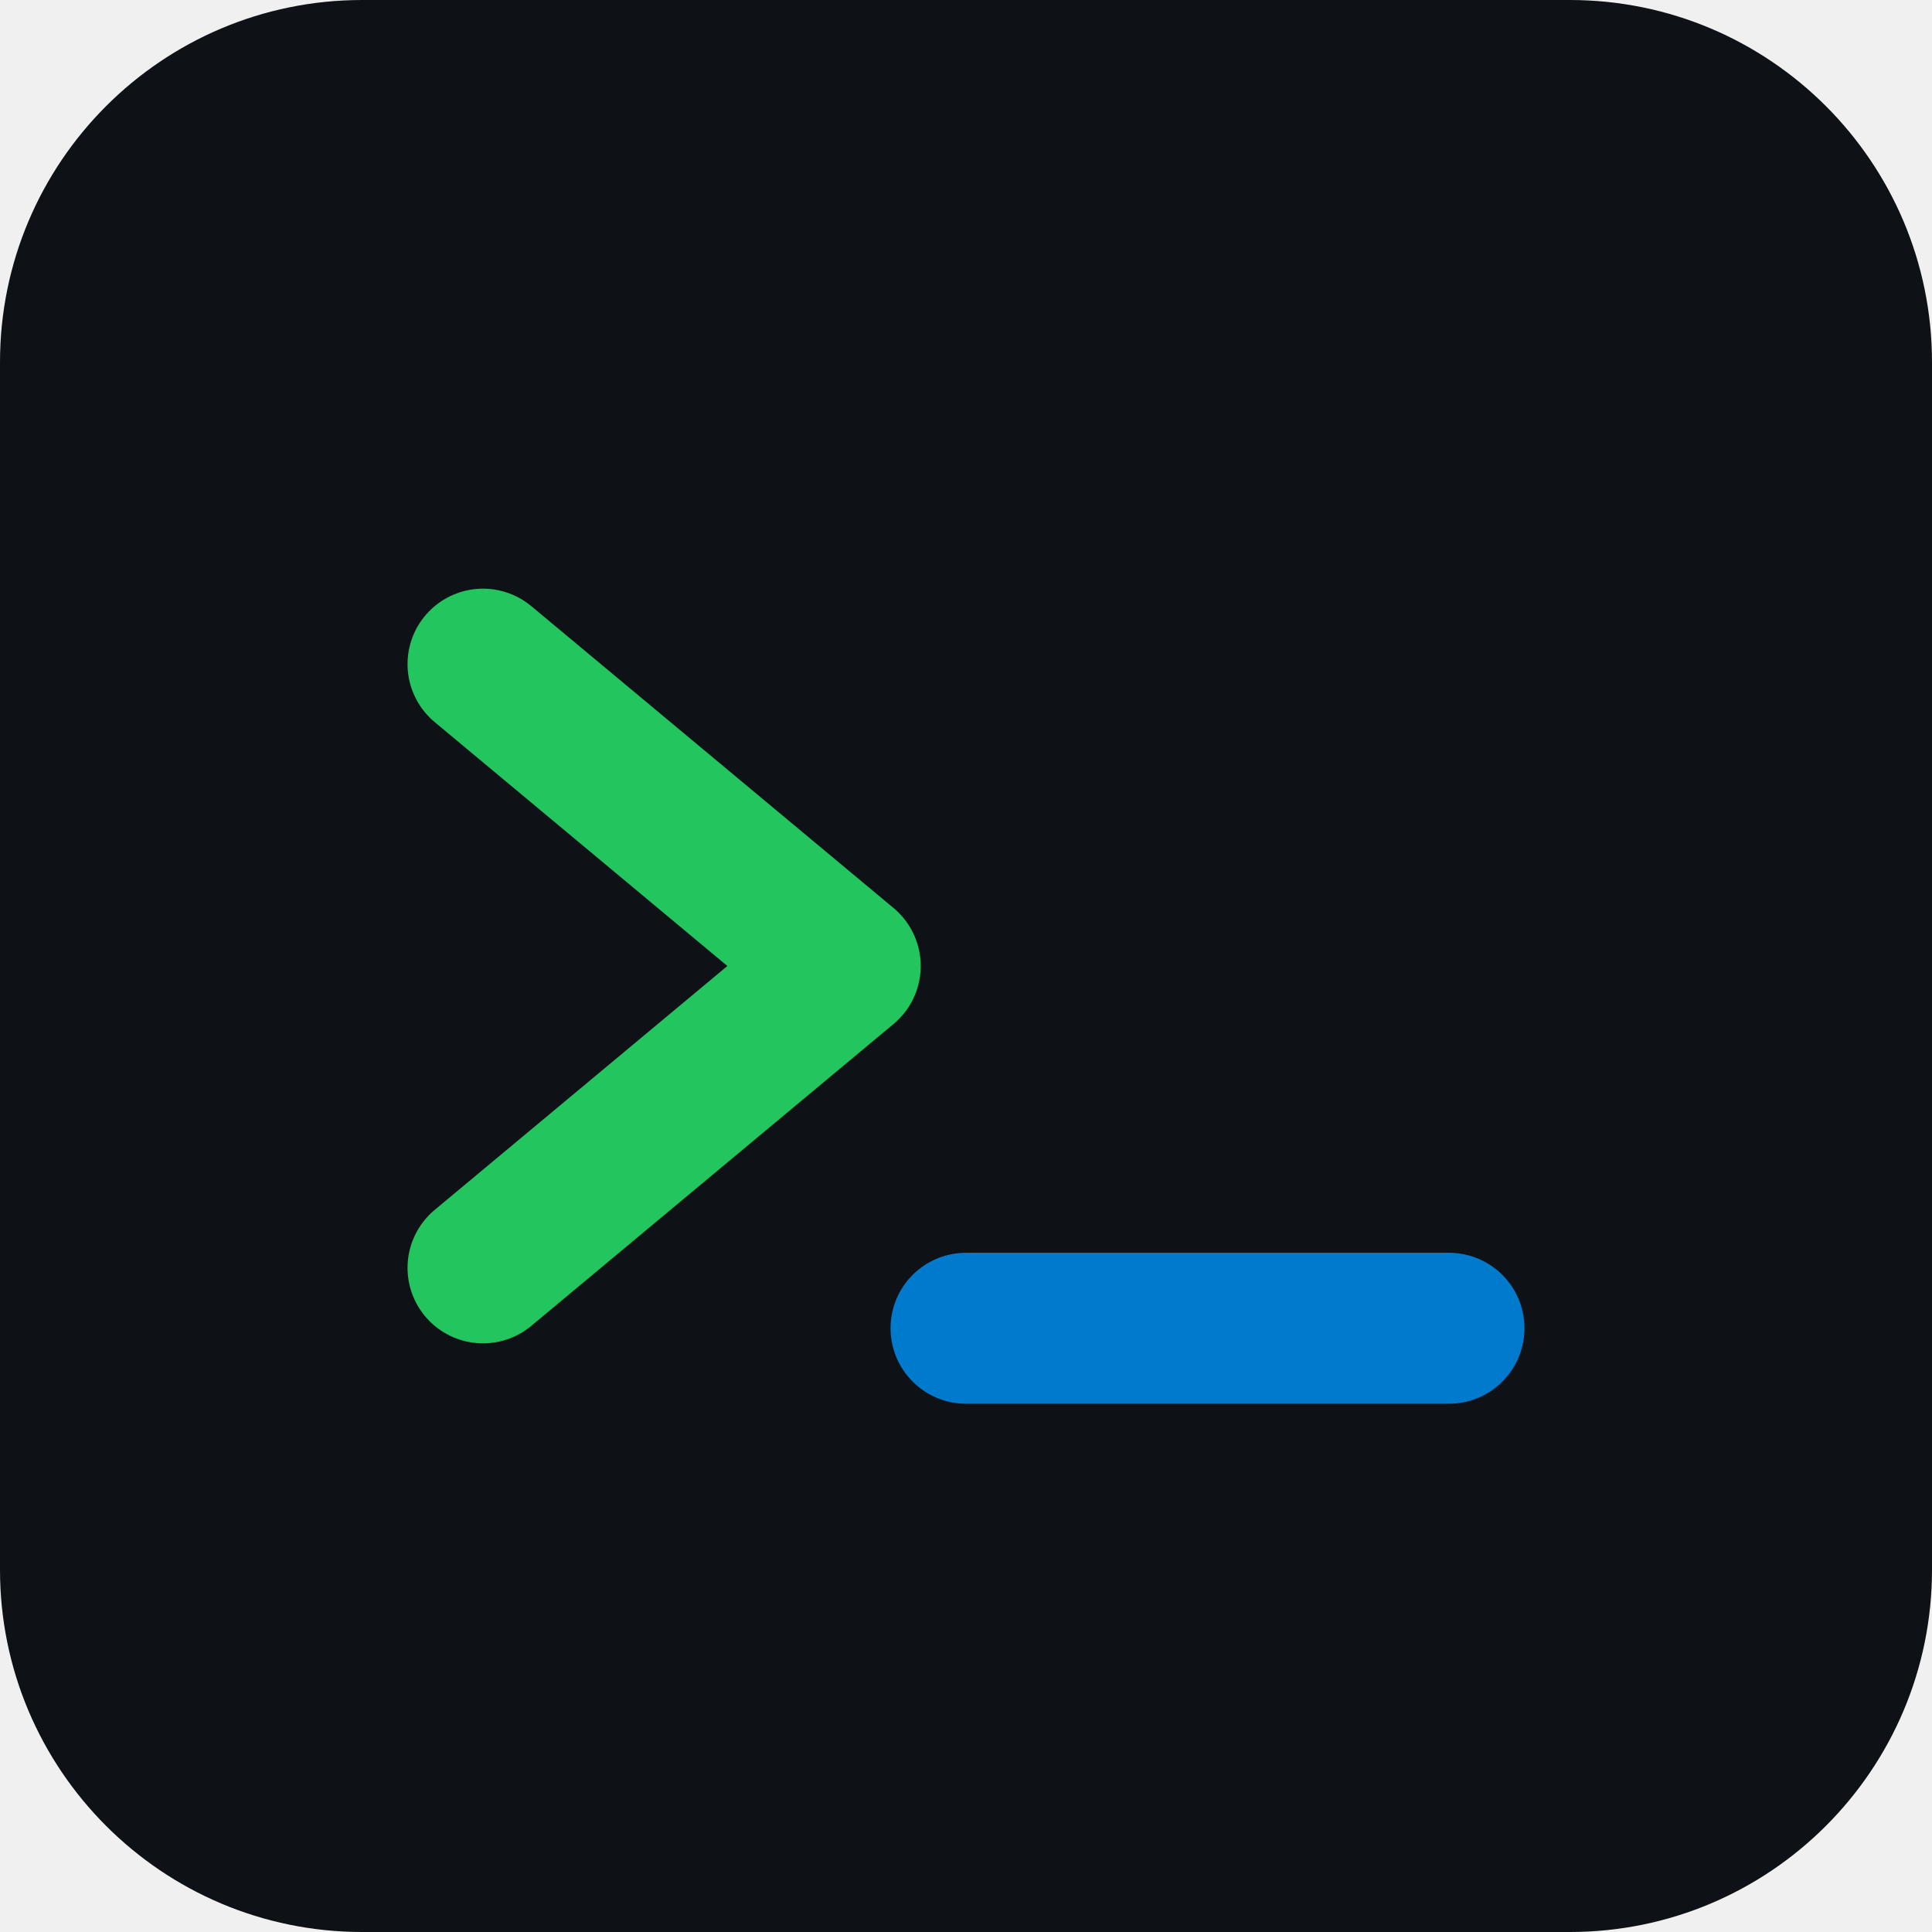
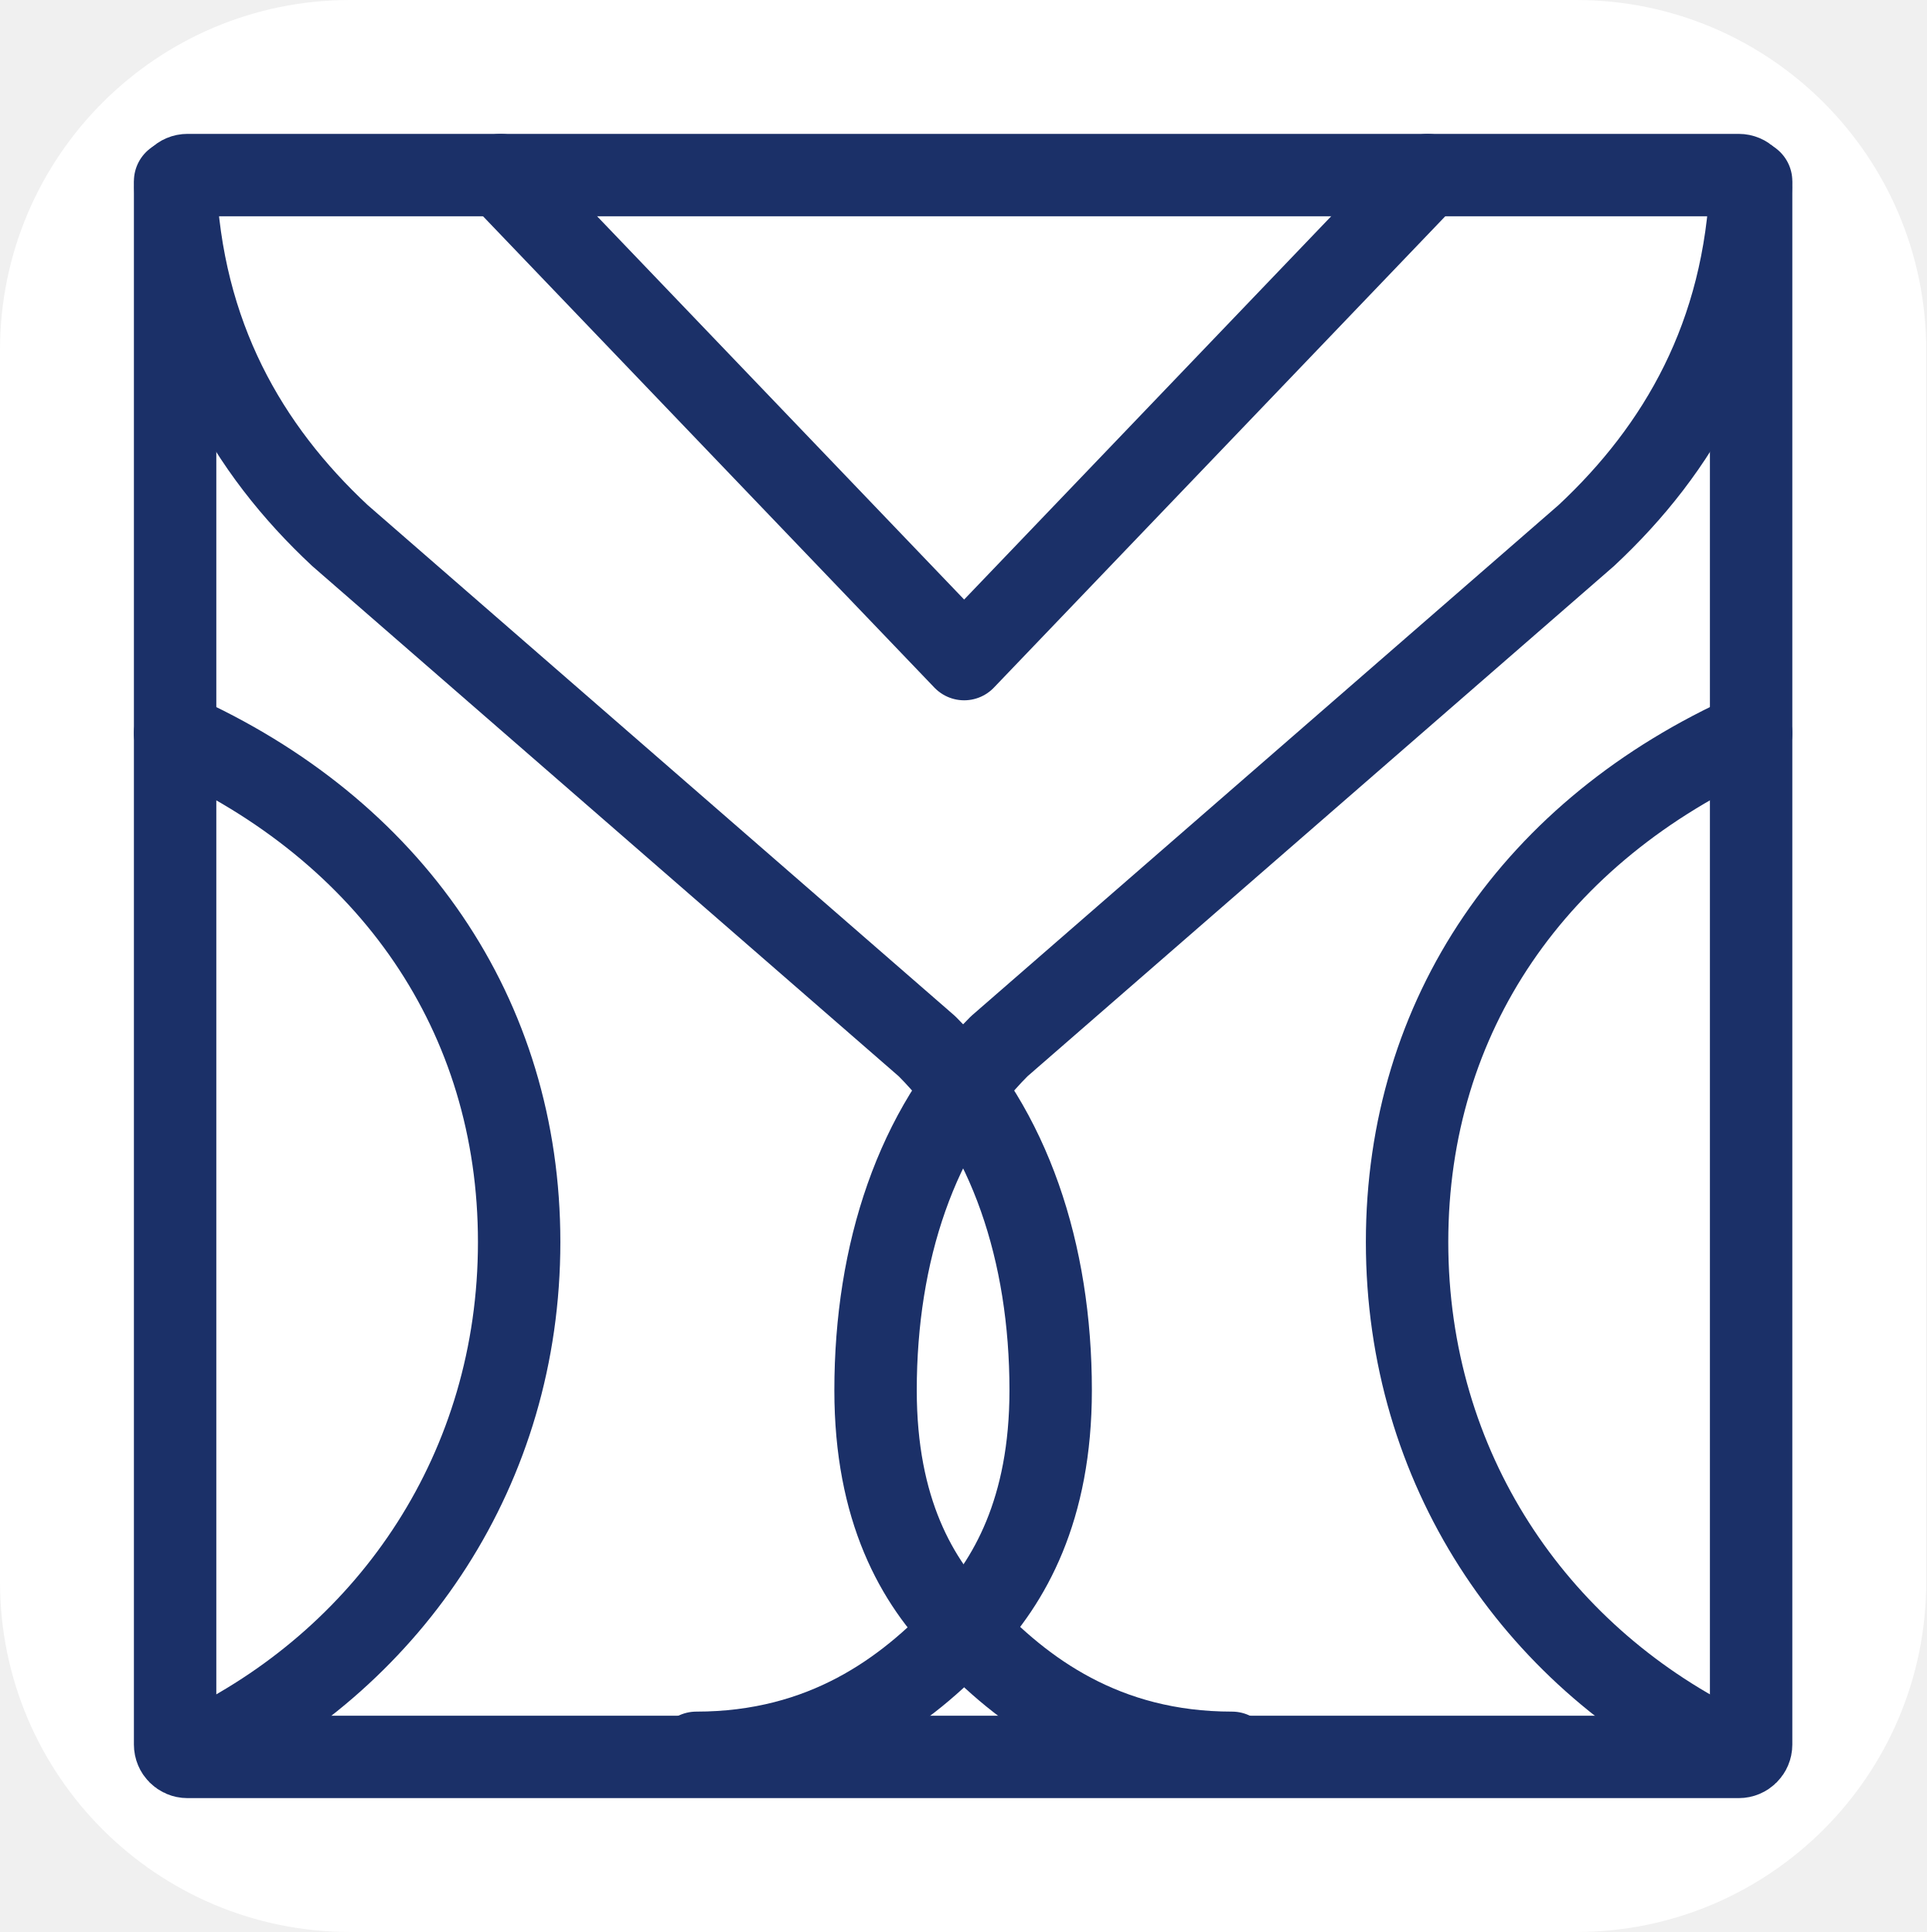
- <svg xmlns="http://www.w3.org/2000/svg" viewBox="0 0 64 64">
-   <rect width="64" height="64" rx="12" fill="#0e1116" />
-   <path d="M16 22l12 10-12 10" fill="none" stroke="#22c55e" stroke-width="5" stroke-linecap="round" stroke-linejoin="round" />
-   <path d="M32 44h16" stroke="#007acc" stroke-width="5" stroke-linecap="round" />
+ <svg xmlns="http://www.w3.org/2000/svg" viewBox="40 37 935 938">
+   <rect x="40" y="37" width="935" height="938" rx="170" fill="#ffffff" />
+   <g fill="none" stroke="#1b3068" stroke-width="40" stroke-linecap="round" stroke-linejoin="round">
+     <rect x="125" y="122" width="765" height="768" rx="6" />
+     <path d="M283 122 L508 357 L733 122" />
+     <path d="M125 125 C128 200 160 255 205 297 L490 545 C530 585 550 645 550 712 C550 770 530 805 508 828 C480 858 440 888 378 888" />
+     <path d="M890 125 C887 200 855 255 810 297 L525 545 C485 585 465 645 465 712 C465 770 485 805 508 828 C536 858 576 888 638 888" />
+     <path d="M125 393 C230 440 292 530 292 640 C292 750 230 840 140 885" />
+     <path d="M890 393 C785 440 723 530 723 640 C723 750 785 840 875 885" />
+   </g>
</svg>
